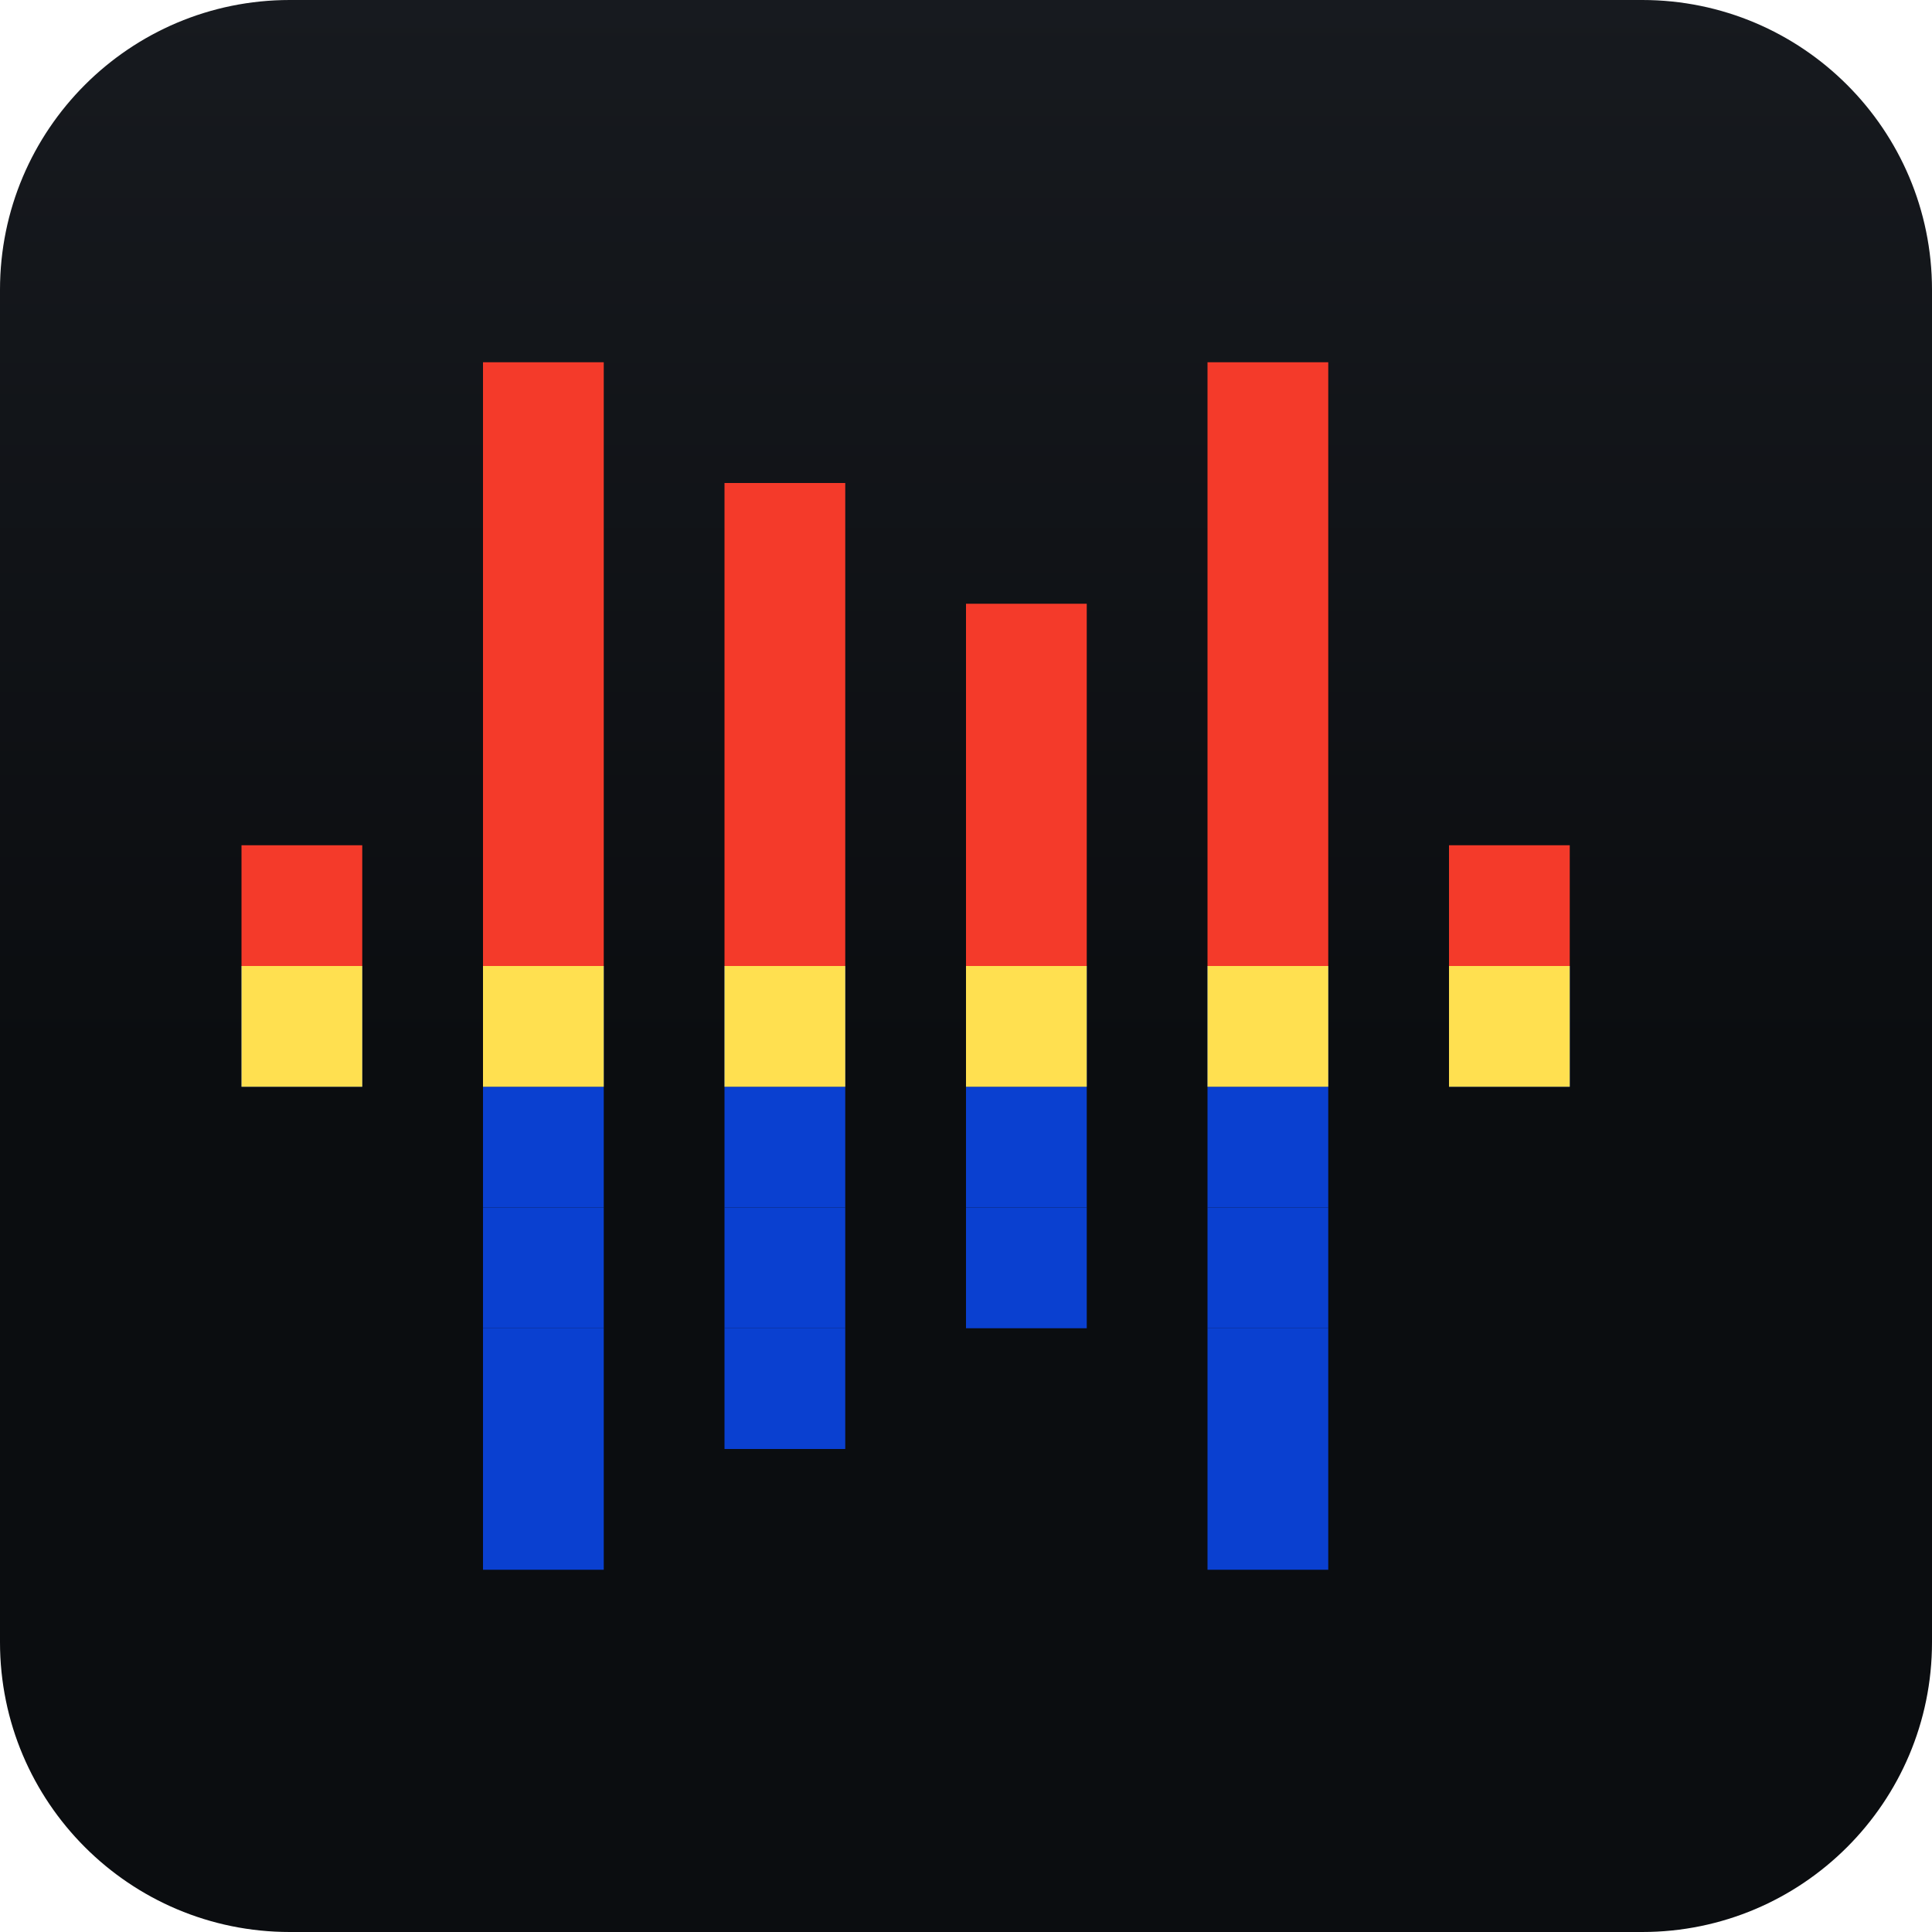
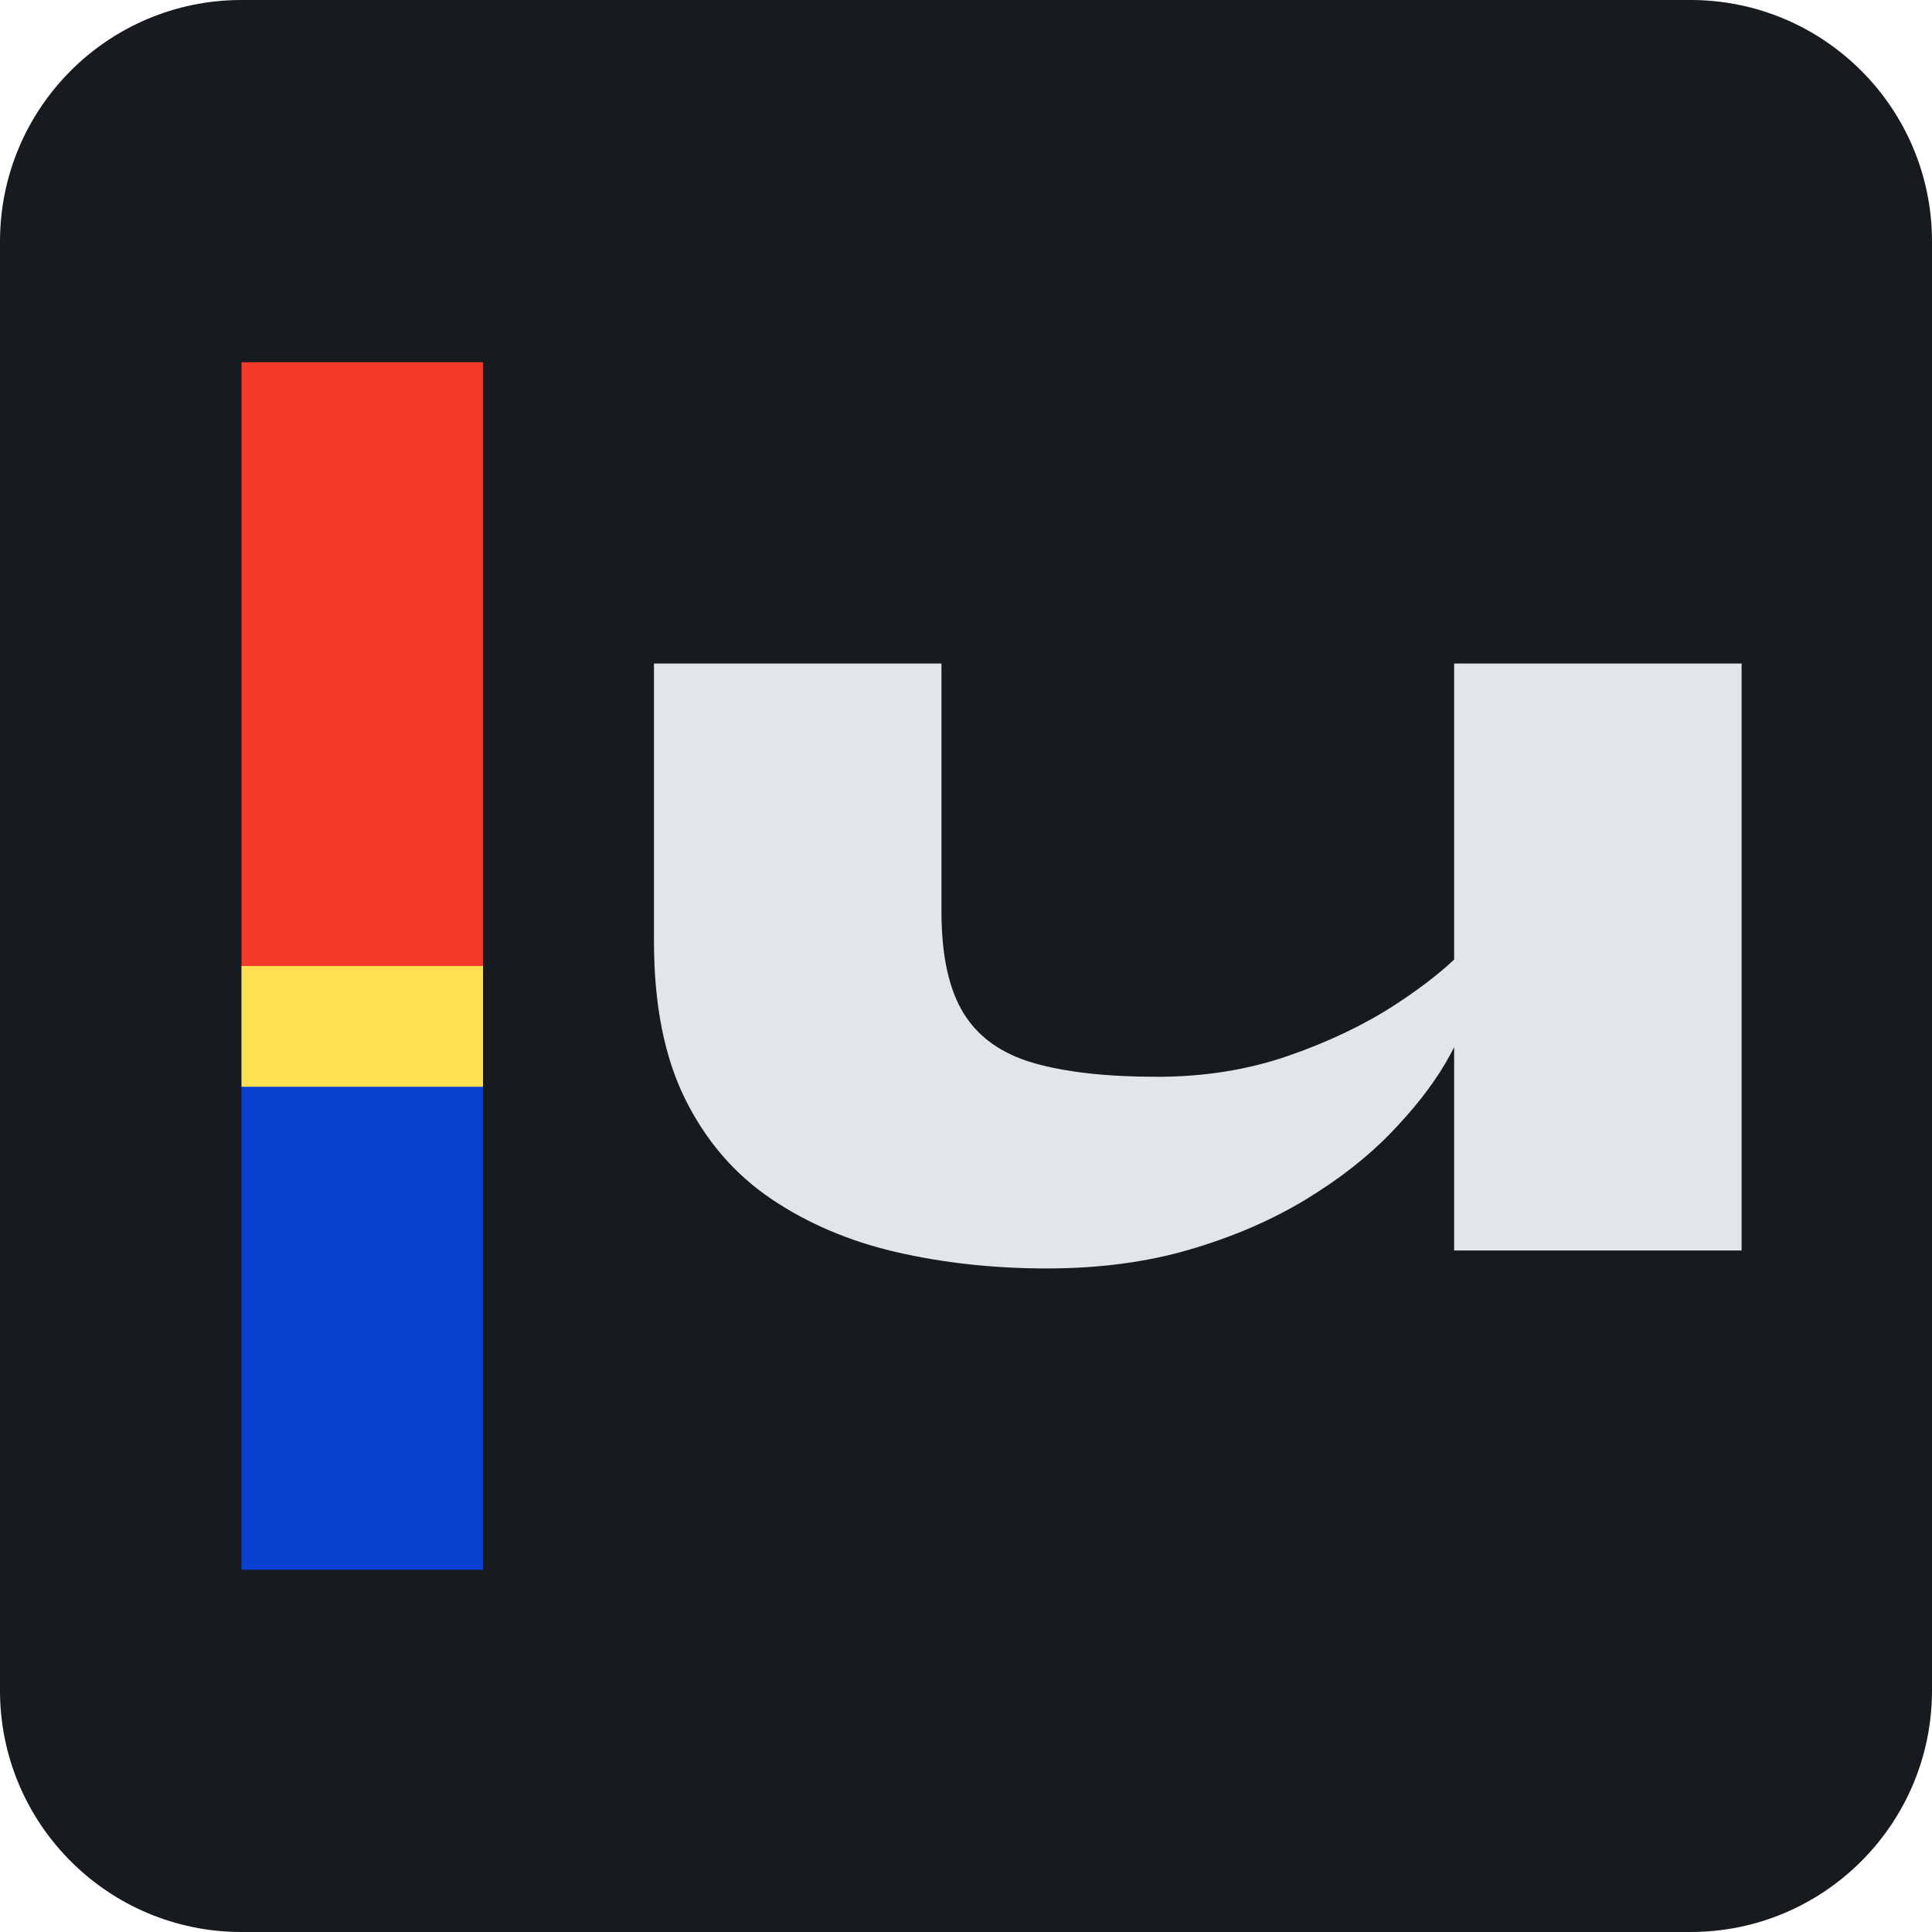
<svg xmlns="http://www.w3.org/2000/svg" viewBox="0 0 16 16" width="16" height="16" role="img" aria-label="uSDR">
-   <defs>
-     <linearGradient id="tile" x1="0" y1="0" x2="0" y2="1">
-       <stop offset="0" stop-color="#171a1f" />
-       <stop offset=".55" stop-color="#0b0d10" />
-     </linearGradient>
-   </defs>
-   <rect width="16" height="16" rx="2.4" fill="url(#tile)" />
-   <rect x="2" y="7" width="1" height="1" fill="#f43a2a" />
-   <rect x="2" y="8" width="1" height="1" fill="#0a40d0" />
-   <rect x="2" y="8" width="1" height="1" fill="#ffe050" />
-   <rect x="4" y="3" width="1" height="5" fill="#f43a2a" />
-   <rect x="4" y="8" width="1" height="1" fill="#0a40d0" />
-   <rect x="4" y="9" width="1" height="1" fill="#0a40d0" />
-   <rect x="4" y="10" width="1" height="1" fill="#0a40d0" />
-   <rect x="4" y="11" width="1" height="1" fill="#0a40d0" />
-   <rect x="4" y="12" width="1" height="1" fill="#0a40d0" />
-   <rect x="4" y="8" width="1" height="1" fill="#ffe050" />
-   <rect x="6" y="4" width="1" height="4" fill="#f43a2a" />
-   <rect x="6" y="8" width="1" height="1" fill="#0a40d0" />
-   <rect x="6" y="9" width="1" height="1" fill="#0a40d0" />
-   <rect x="6" y="10" width="1" height="1" fill="#0a40d0" />
-   <rect x="6" y="11" width="1" height="1" fill="#0a40d0" />
-   <rect x="6" y="8" width="1" height="1" fill="#ffe050" />
-   <rect x="8" y="5" width="1" height="3" fill="#f43a2a" />
-   <rect x="8" y="8" width="1" height="1" fill="#0a40d0" />
-   <rect x="8" y="9" width="1" height="1" fill="#0a40d0" />
-   <rect x="8" y="10" width="1" height="1" fill="#0a40d0" />
-   <rect x="8" y="8" width="1" height="1" fill="#ffe050" />
-   <rect x="10" y="3" width="1" height="5" fill="#f43a2a" />
-   <rect x="10" y="8" width="1" height="1" fill="#0a40d0" />
-   <rect x="10" y="9" width="1" height="1" fill="#0a40d0" />
-   <rect x="10" y="10" width="1" height="1" fill="#0a40d0" />
-   <rect x="10" y="11" width="1" height="1" fill="#0a40d0" />
-   <rect x="10" y="12" width="1" height="1" fill="#0a40d0" />
-   <rect x="10" y="8" width="1" height="1" fill="#ffe050" />
-   <rect x="12" y="7" width="1" height="1" fill="#f43a2a" />
-   <rect x="12" y="8" width="1" height="1" fill="#0a40d0" />
-   <rect x="12" y="8" width="1" height="1" fill="#ffe050" />
+   <rect width="16" height="16" rx="2" fill="#171a1f" />
+   <clipPath id="ss">
+     <rect x="2" y="3" width="2" height="10" rx="0" />
+   </clipPath>
+   <g clip-path="url(#ss)">
+     <rect x="2" y="3" width="2" height="5" fill="#f43a2a" />
+     <rect x="2" y="8" width="2" height="5" fill="#0a40d0" />
+     <rect x="2" y="8" width="2" height="1" fill="#ffe050" />
+   </g>
+   <g transform="scale(0.08) translate(100 100)">
+     <path transform="translate(-37.88 29.45) scale(1.24)" d="M95.3 0.0H71.3V-49.0H95.3ZM72.3 -25.3 72.5 -20.5Q72.2 -18.4 70.55 -15.6Q68.9 -12.8 66.0 -9.8Q63.1 -6.8 58.9 -4.25Q54.7 -1.7 49.3 -0.1Q43.9 1.5 37.3 1.5Q30.7 1.5 24.8 0.15Q18.9 -1.2 14.3 -4.3Q9.7 -7.4 7.1 -12.65Q4.5 -17.9 4.5 -25.8V-49.0H28.5V-28.3Q28.5 -22.8 30.35 -19.8Q32.2 -16.8 36.2 -15.65Q40.2 -14.5 46.5 -14.5Q52.4 -14.5 57.45 -16.25Q62.5 -18.0 66.35 -20.5Q70.2 -23.0 72.3 -25.3Z" fill="#e3e6e9" />
+   </g>
</svg>
